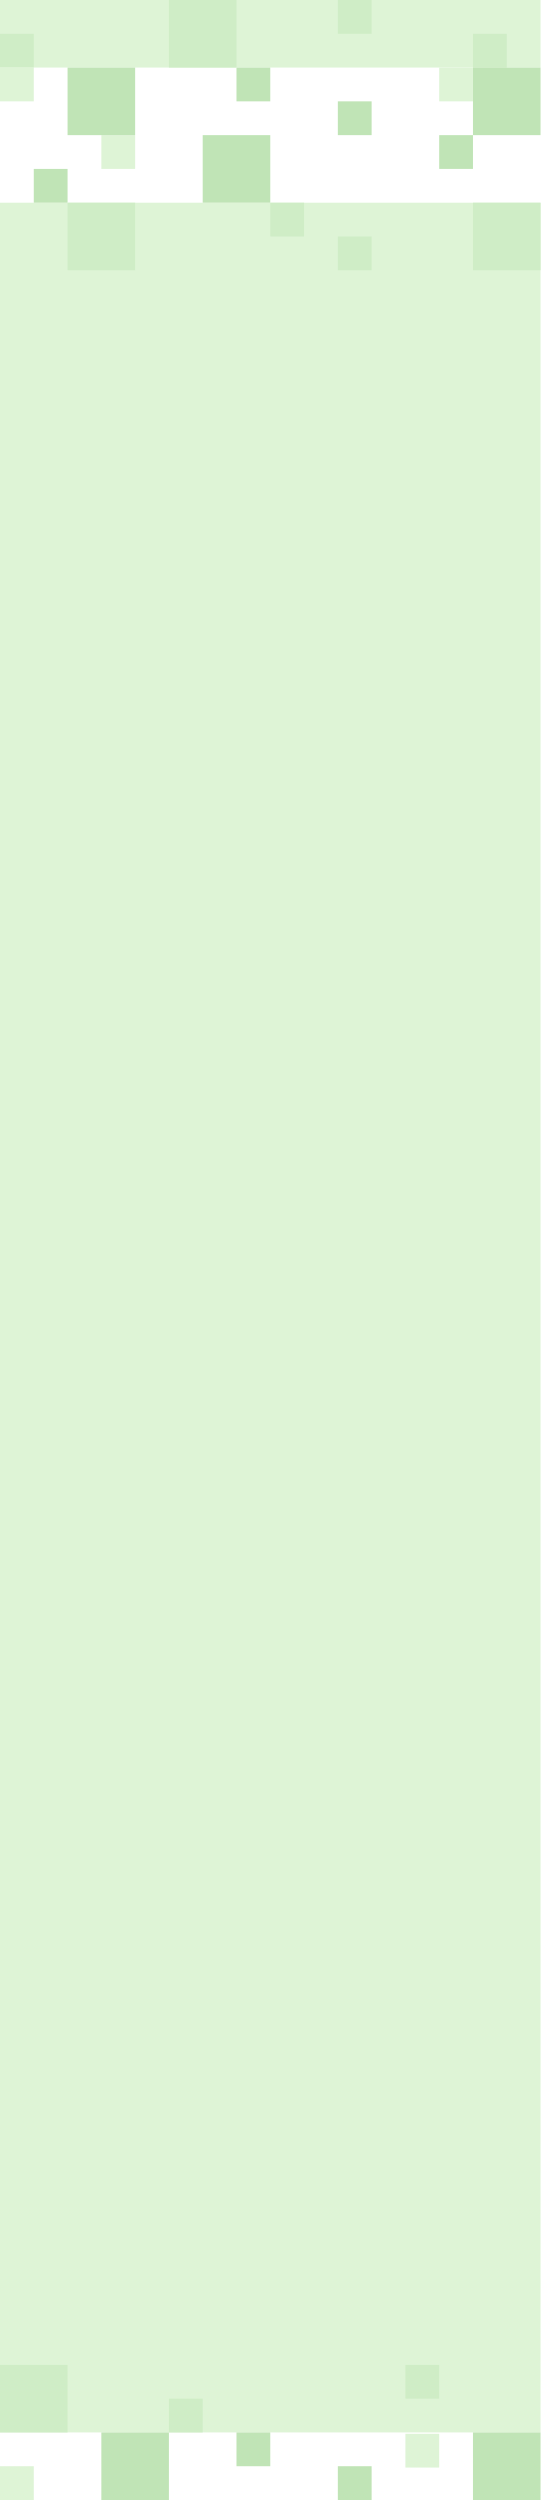
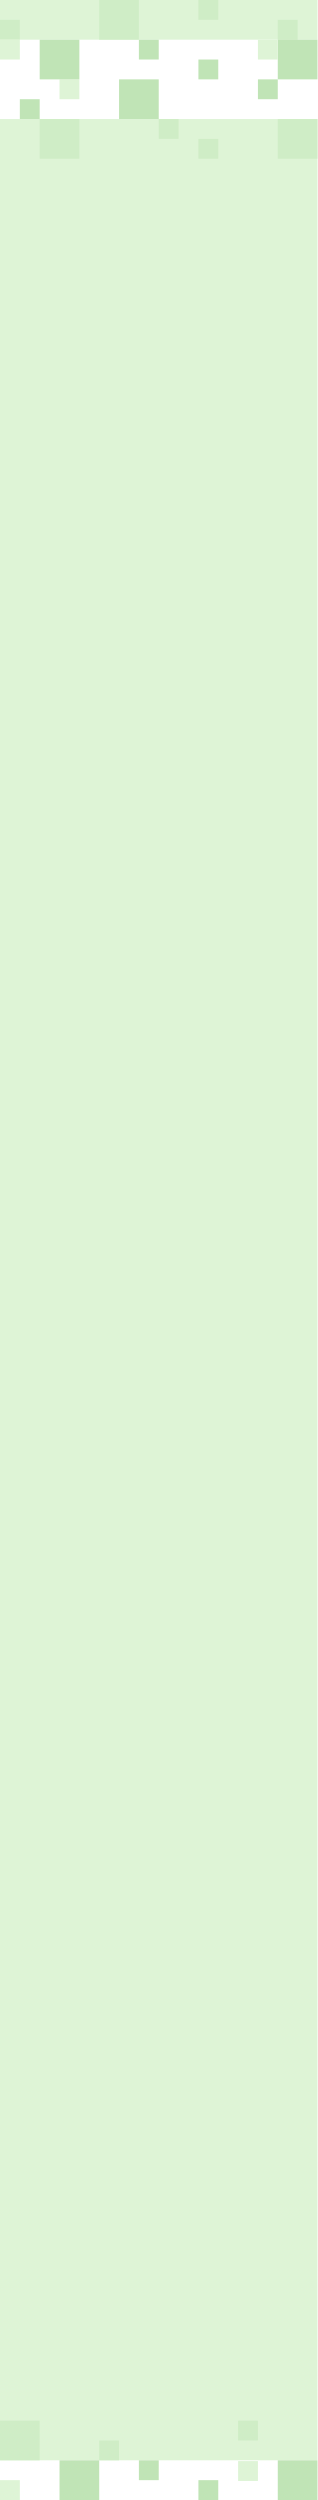
- <svg xmlns="http://www.w3.org/2000/svg" width="400px" height="1850px" viewBox="0 0 400 1850" version="1.1">
+ <svg xmlns="http://www.w3.org/2000/svg" width="400px" height="3150px" viewBox="0 0 400 3150" version="1.1">
  <defs />
  <g id="Page-1" stroke="none" stroke-width="1" fill="none" fill-rule="evenodd">
    <g id="Artboard-12" transform="translate(-2940, 0)">
      <g id="hh_future_narrow" transform="translate(2940, 0)">
-         <rect id="Rectangle-8" fill="#DEF4D6" x="0" y="150" width="400" height="1650" />
+         <rect id="Rectangle-8" fill="#DEF4D6" x="0" y="150" width="400" height="2950" />
        <rect id="Rectangle-8" fill="#DEF4D6" x="0" y="0" width="400" height="50" />
        <rect id="Rectangle-8" fill="#CFEDC6" x="350" y="150" width="50" height="50" />
-         <g id="Group-2" transform="translate(200, 1800) scale(-1, -1) translate(-200, -1800) translate(0, 1750)">
+         <g id="Group-2" transform="translate(200, 3100) scale(-1, -1) translate(-200, -3100) translate(0, 3050)">
          <rect id="Rectangle-8" fill="#CFEDC6" x="350" y="50" width="50" height="50" />
          <rect id="Rectangle-8" fill="#CFEDC6" x="250" y="50" width="25" height="25" />
          <rect id="Rectangle-8" fill="#CFEDC6" x="75" y="75" width="25" height="25" />
          <rect id="Rectangle-8" fill="#C0E4B6" x="200" y="25" width="25" height="25" />
          <rect id="Rectangle-8" fill="#C0E4B6" x="125" y="0" width="25" height="25" />
          <rect id="Rectangle-8" fill="#DEF4D6" x="375" y="0" width="25" height="25" />
          <rect id="Rectangle-8" fill="#C0E4B6" x="0" y="0" width="50" height="50" />
          <rect id="Rectangle-8" fill="#C0E4B6" x="275" y="0" width="50" height="50" />
          <rect id="Rectangle-8" fill="#DEF4D6" x="75" y="24" width="25" height="25" />
        </g>
        <rect id="Rectangle-8" fill="#CFEDC6" x="50" y="150" width="50" height="50" />
        <rect id="Rectangle-8" fill="#CFEDC6" x="200" y="150" width="25" height="25" />
        <rect id="Rectangle-8" fill="#CFEDC6" x="250" y="175" width="25" height="25" />
        <rect id="Rectangle-8" fill="#C0E4B6" x="25" y="125" width="25" height="25" />
        <rect id="Rectangle-8" fill="#C0E4B6" x="325" y="100" width="25" height="25" />
        <rect id="Rectangle-8" fill="#C0E4B6" x="150" y="100" width="50" height="50" />
        <rect id="Rectangle-8" fill="#DEF4D6" x="75" y="100" width="25" height="25" />
        <rect id="Rectangle-8" fill="#CFEDC6" transform="translate(150, 25) scale(-1, -1) translate(-150, -25) " x="125" y="0" width="50" height="50" />
        <rect id="Rectangle-8" fill="#CFEDC6" transform="translate(12.5, 37.5) scale(-1, -1) translate(-12.5, -37.5) " x="0" y="25" width="25" height="25" />
        <rect id="Rectangle-8" fill="#CFEDC6" transform="translate(262.5, 12.5) scale(-1, -1) translate(-262.5, -12.5) " x="250" y="0" width="25" height="25" />
        <rect id="Rectangle-8" fill="#CFEDC6" transform="translate(362.5, 37.5) scale(-1, -1) translate(-362.5, -37.5) " x="350" y="25" width="25" height="25" />
        <rect id="Rectangle-8" fill="#C0E4B6" transform="translate(187.5, 62.5) scale(-1, -1) translate(-187.5, -62.5) " x="175" y="50" width="25" height="25" />
        <rect id="Rectangle-8" fill="#C0E4B6" transform="translate(262.5, 87.5) scale(-1, -1) translate(-262.5, -87.5) " x="250" y="75" width="25" height="25" />
        <rect id="Rectangle-8" fill="#DEF4D6" transform="translate(12.5, 62.5) scale(-1, -1) translate(-12.5, -62.5) " x="0" y="50" width="25" height="25" />
        <rect id="Rectangle-8" fill="#C0E4B6" transform="translate(375, 75) scale(-1, -1) translate(-375, -75) " x="350" y="50" width="50" height="50" />
        <rect id="Rectangle-8" fill="#C0E4B6" transform="translate(75, 75) scale(-1, -1) translate(-75, -75) " x="50" y="50" width="50" height="50" />
        <rect id="Rectangle-8" fill="#DEF4D6" transform="translate(337.5, 62.5) scale(-1, -1) translate(-337.5, -62.5) " x="325" y="50" width="25" height="25" />
      </g>
    </g>
  </g>
</svg>
